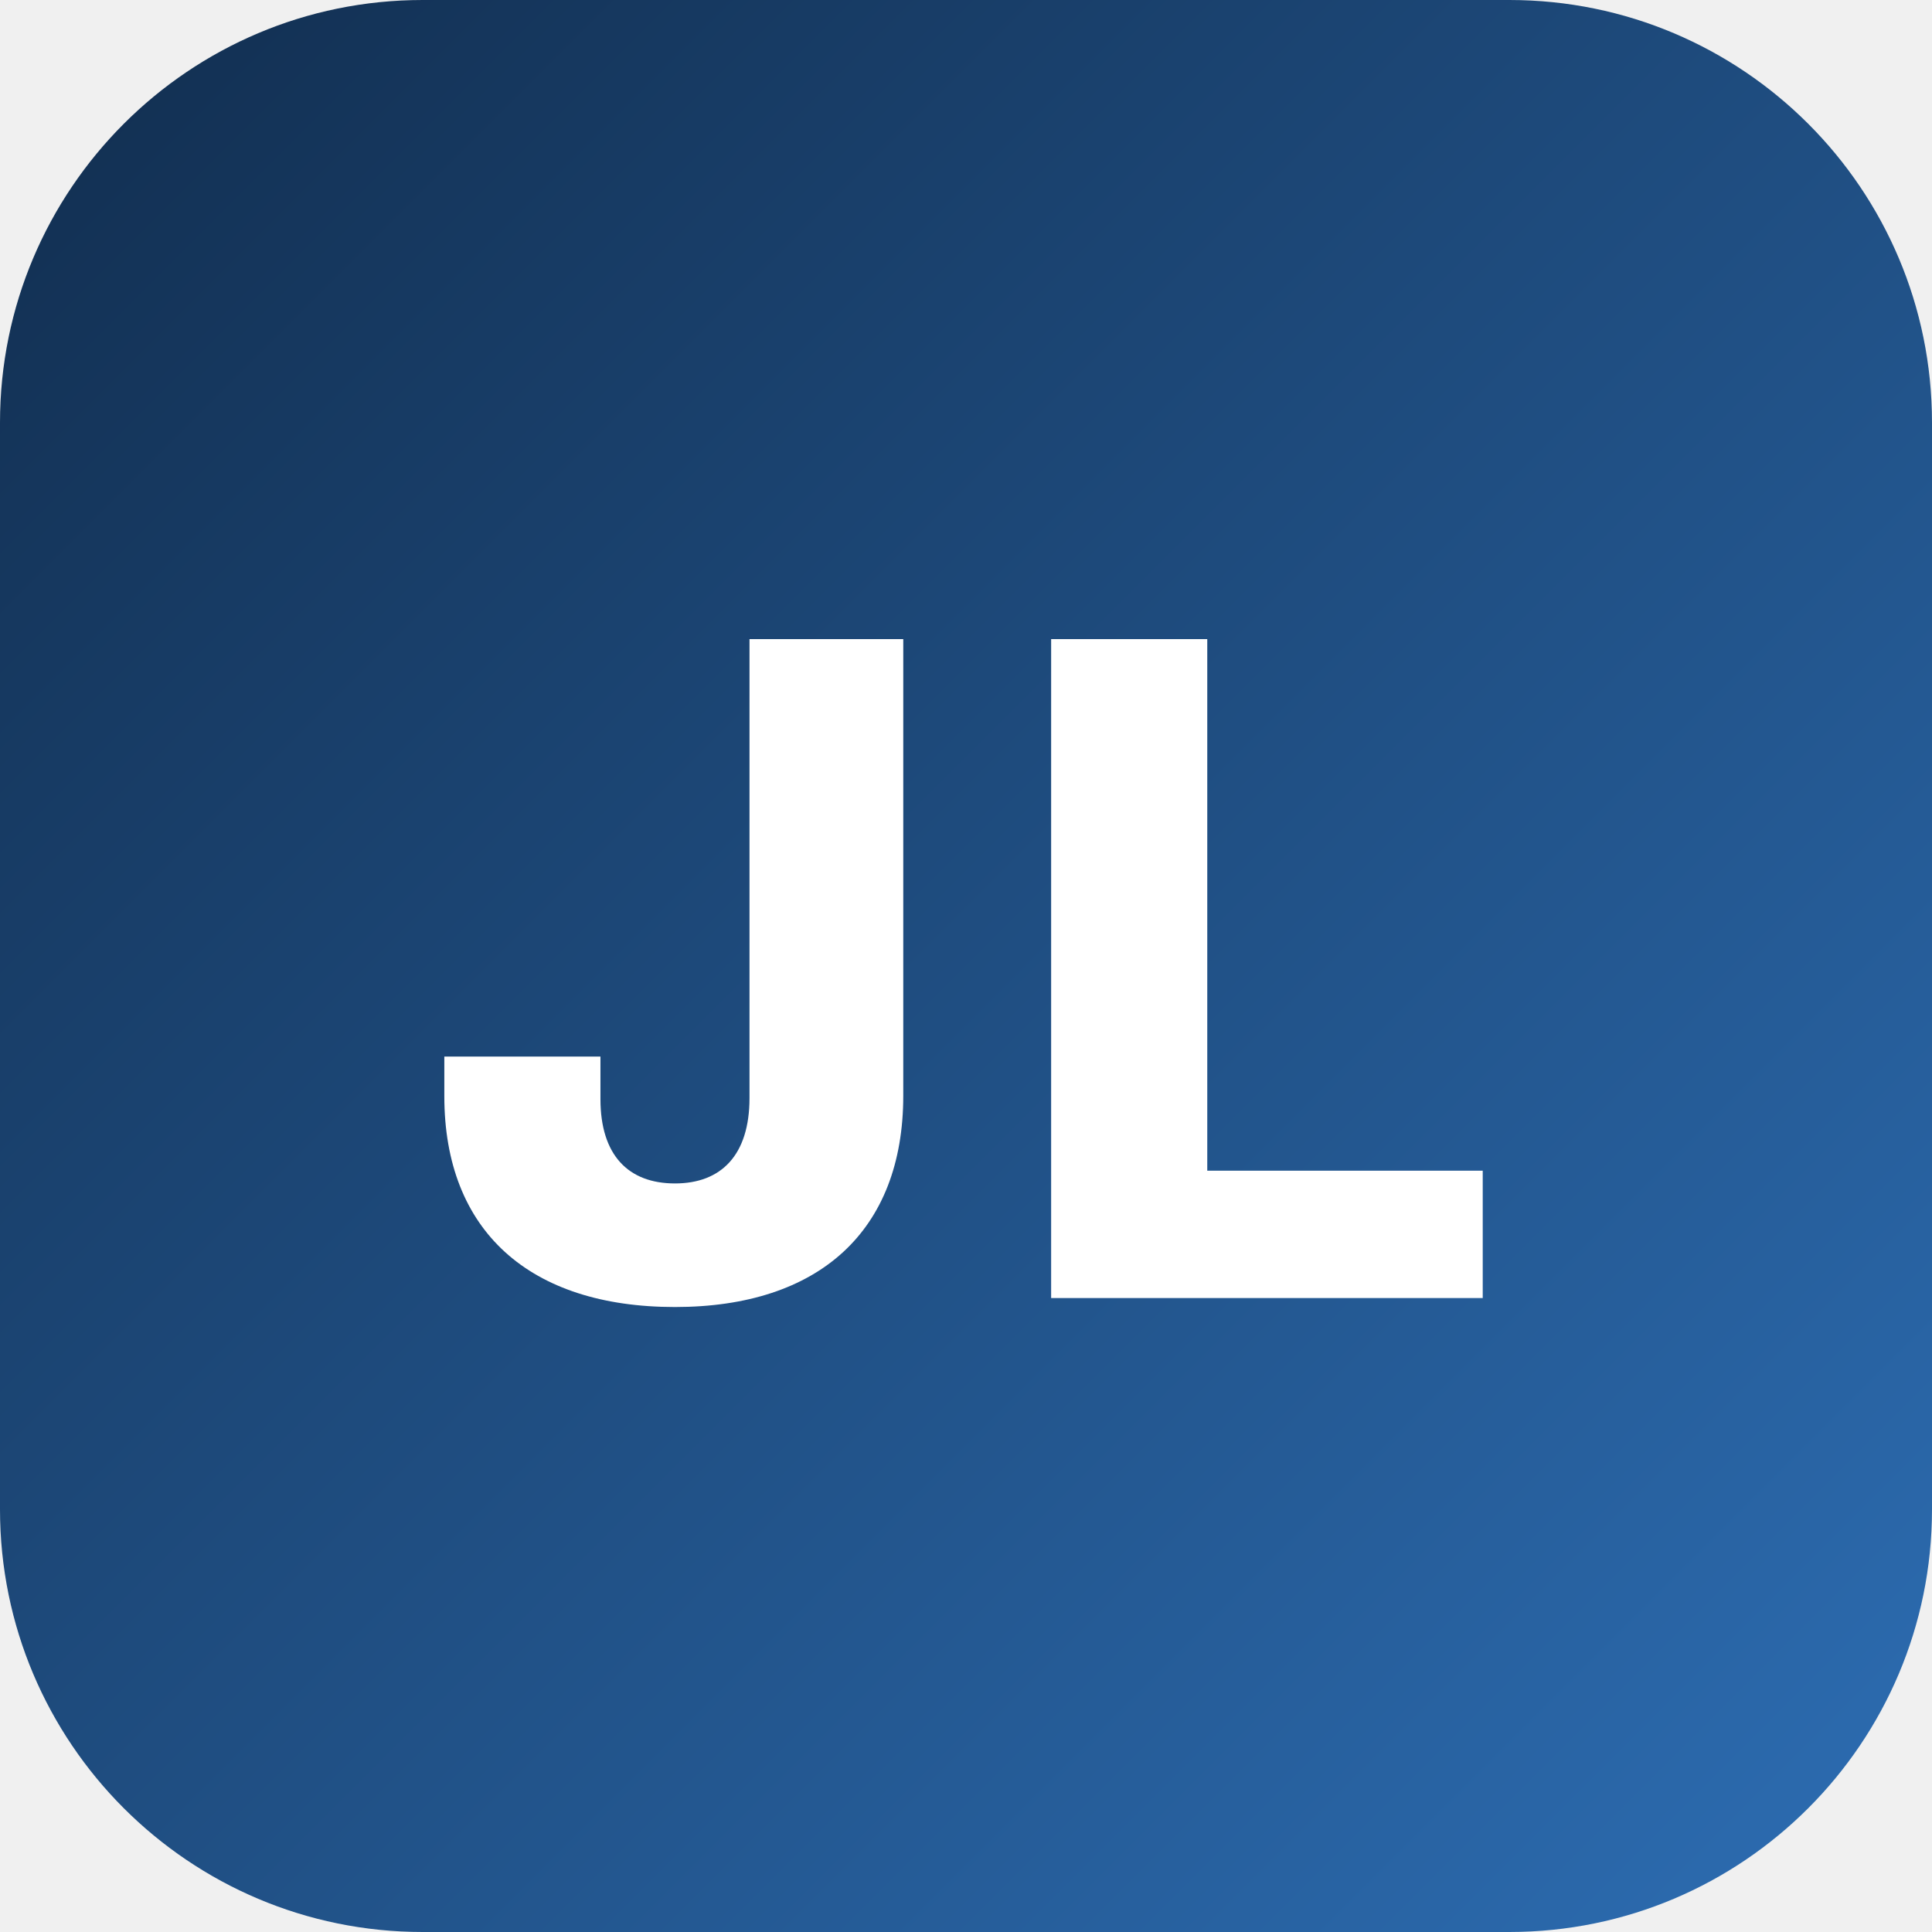
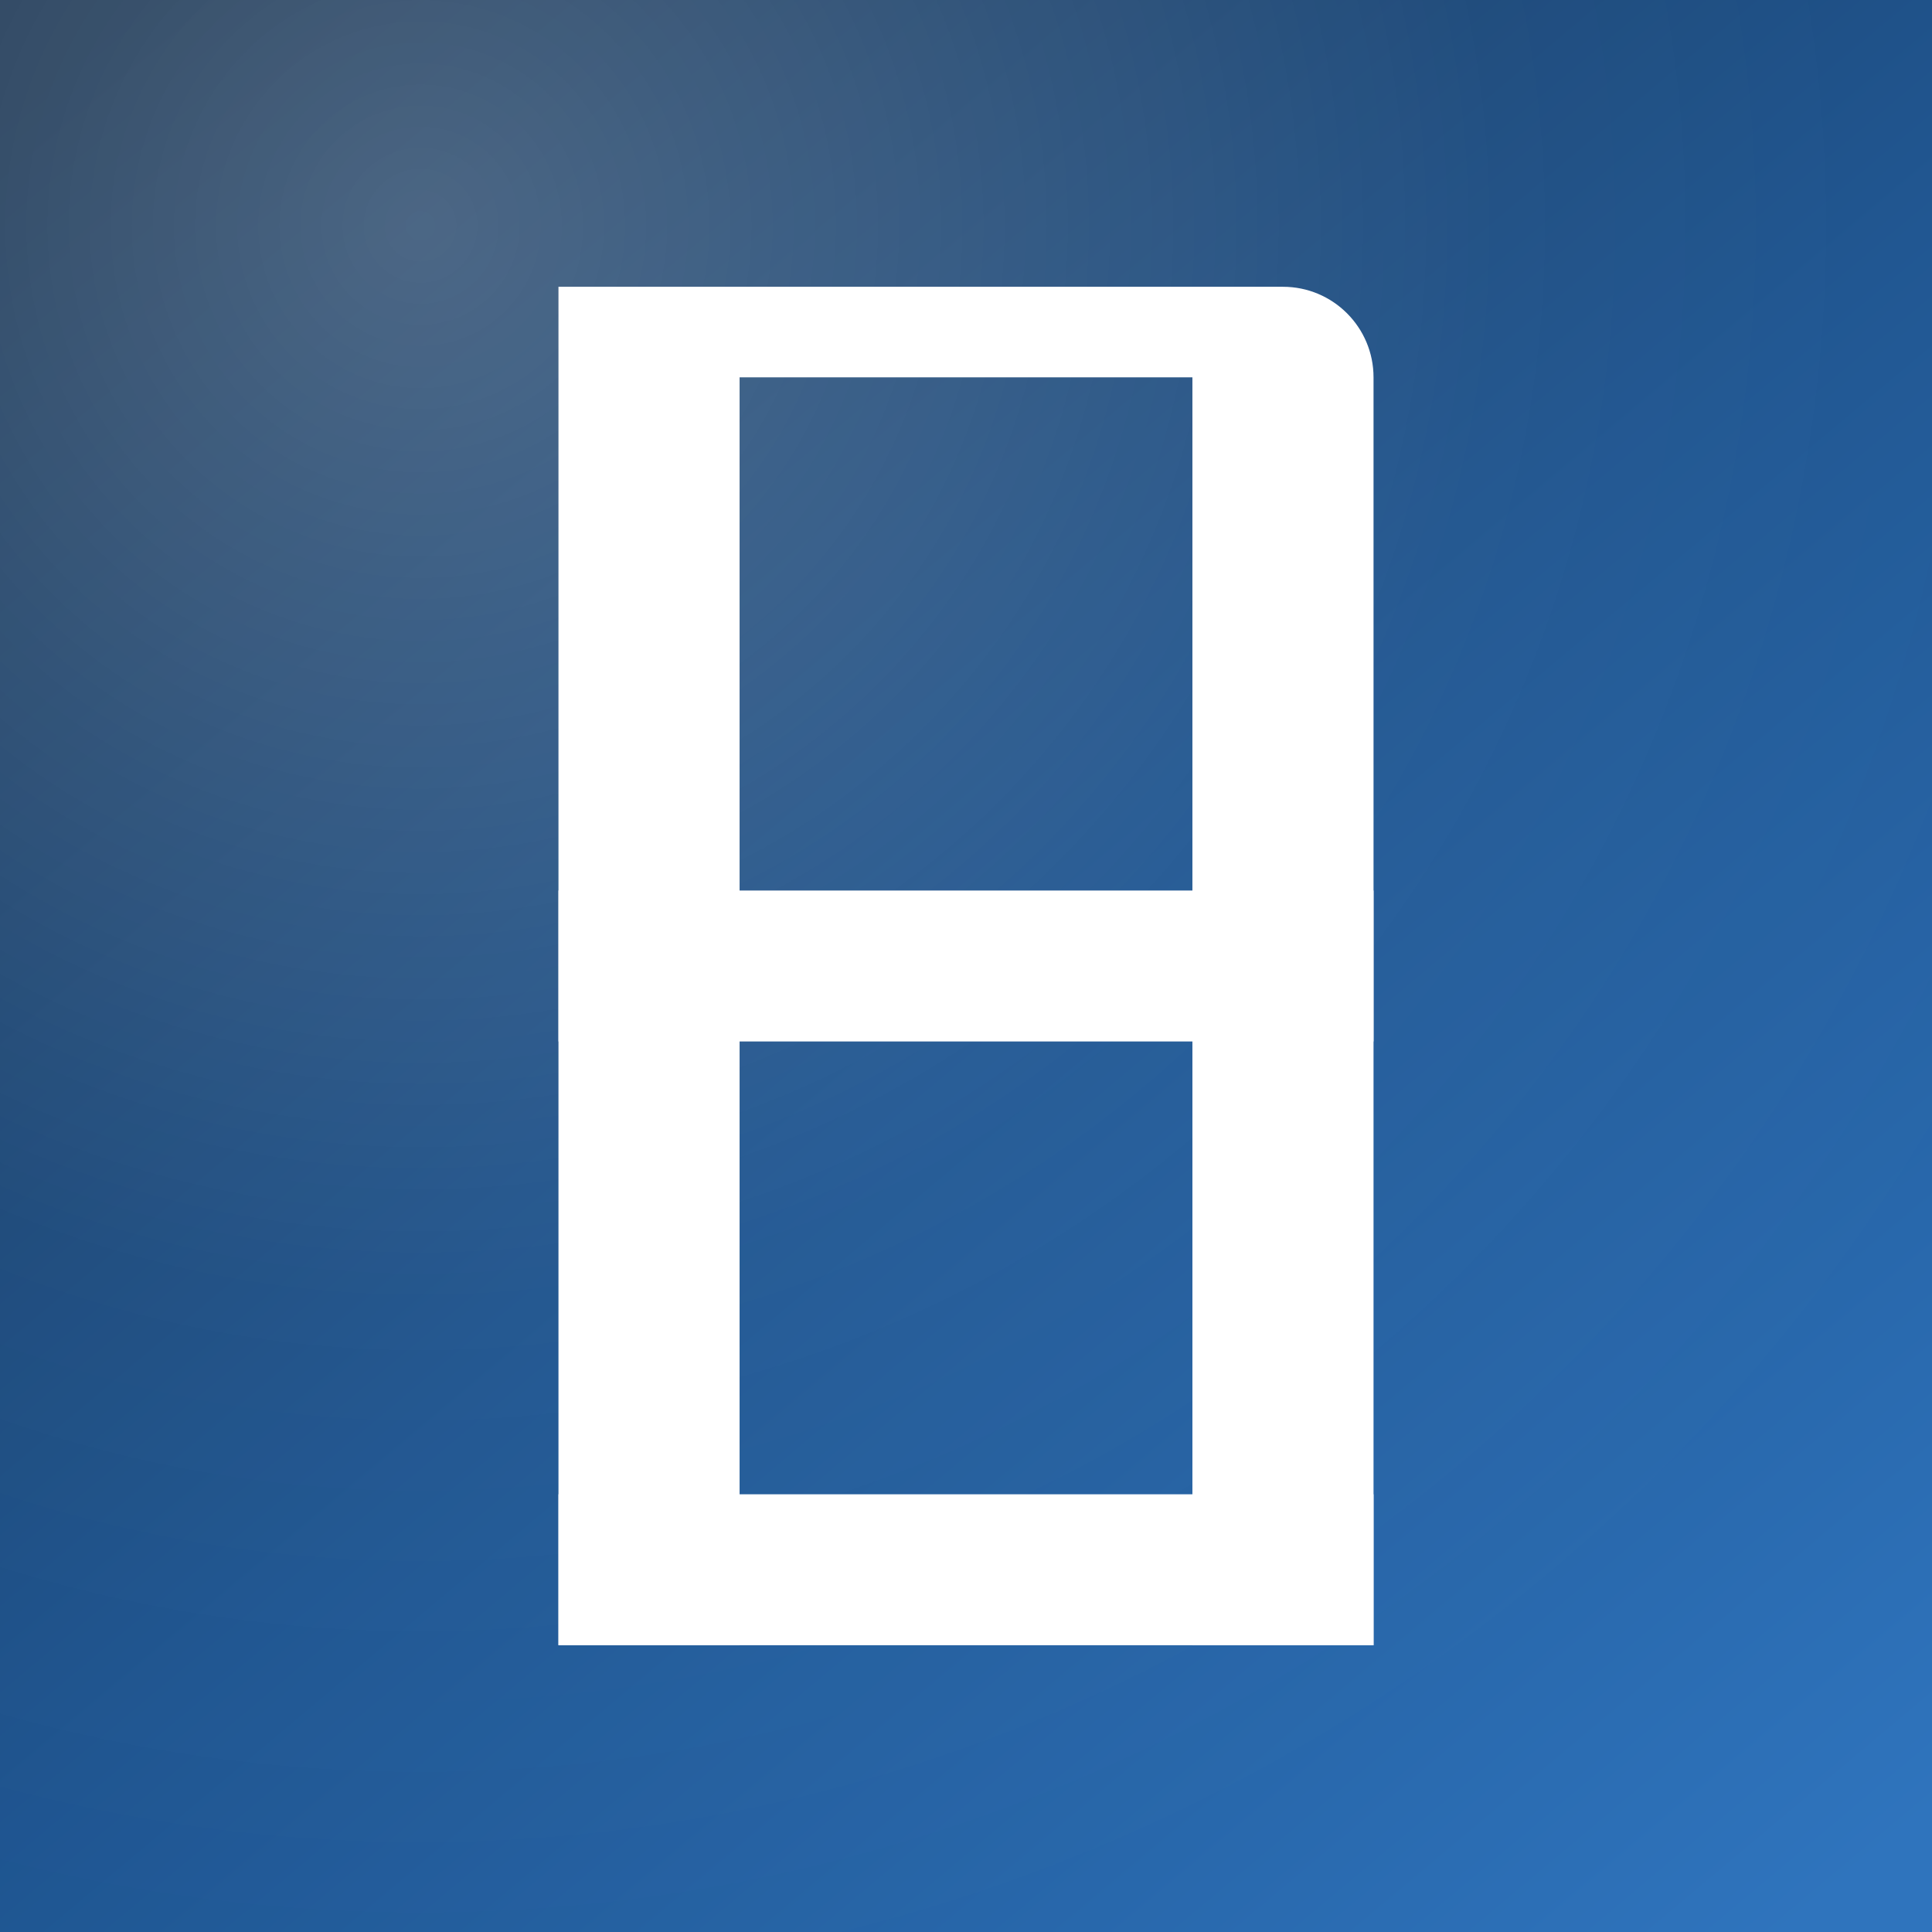
- <svg xmlns="http://www.w3.org/2000/svg" viewBox="0 0 64 64" role="img" aria-label="JLPT Practice">
+ <svg xmlns="http://www.w3.org/2000/svg" viewBox="0 0 512 512" width="64" height="64" role="img" aria-label="JLPT Practice">
  <defs>
-     <linearGradient id="g" x1="0" y1="0" x2="1" y2="1">
-       <stop offset="0" stop-color="#112d4e" />
-       <stop offset="1" stop-color="#2d6eb4" />
+     <linearGradient id="bg" x1="0.08" y1="0" x2="0.92" y2="1">
+       <stop offset="0" stop-color="#0f2c4c" />
+       <stop offset="0.52" stop-color="#1d5490" />
+       <stop offset="1" stop-color="#2f74bd" />
    </linearGradient>
+     <radialGradient id="sheen" cx="0.22" cy="0.12" r="0.92">
+       <stop offset="0" stop-color="#ffffff" stop-opacity="0.24" />
+       <stop offset="0.6" stop-color="#ffffff" stop-opacity="0.04" />
+       <stop offset="1" stop-color="#ffffff" stop-opacity="0" />
+     </radialGradient>
  </defs>
-   <rect width="64" height="64" rx="14" fill="url(#g)" />
-   <text x="32" y="43" text-anchor="middle" font-family="Inter, 'Helvetica Neue', Arial, sans-serif" font-size="30" font-weight="800" letter-spacing="1.5" fill="#ffffff">JL</text>
+   <rect width="512" height="512" fill="url(#bg)" />
+   <rect width="512" height="512" fill="url(#sheen)" />
+   <g transform="translate(256 256) scale(1) translate(-256 -256)">
+     <path d="M148 76 H340 a24 24 0 0 1 24 24 V436 H316 V100 H196 V436 H148 Z" fill="#ffffff" />
+     <rect x="148" y="236" width="216" height="40" fill="#ffffff" />
+     <rect x="148" y="396" width="216" height="40" fill="#ffffff" />
+   </g>
</svg>
